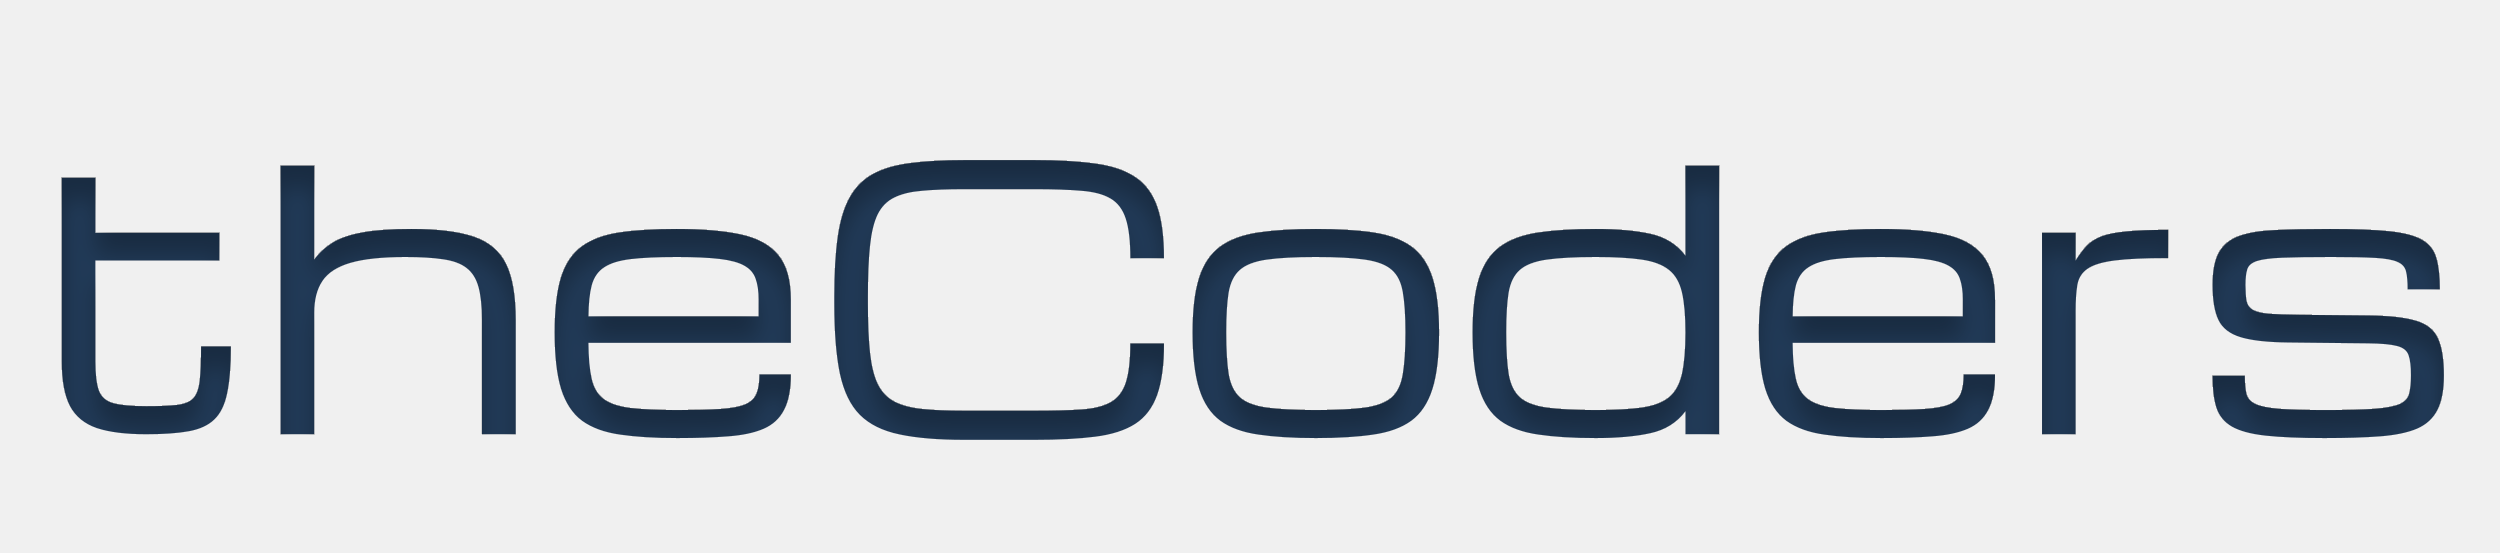
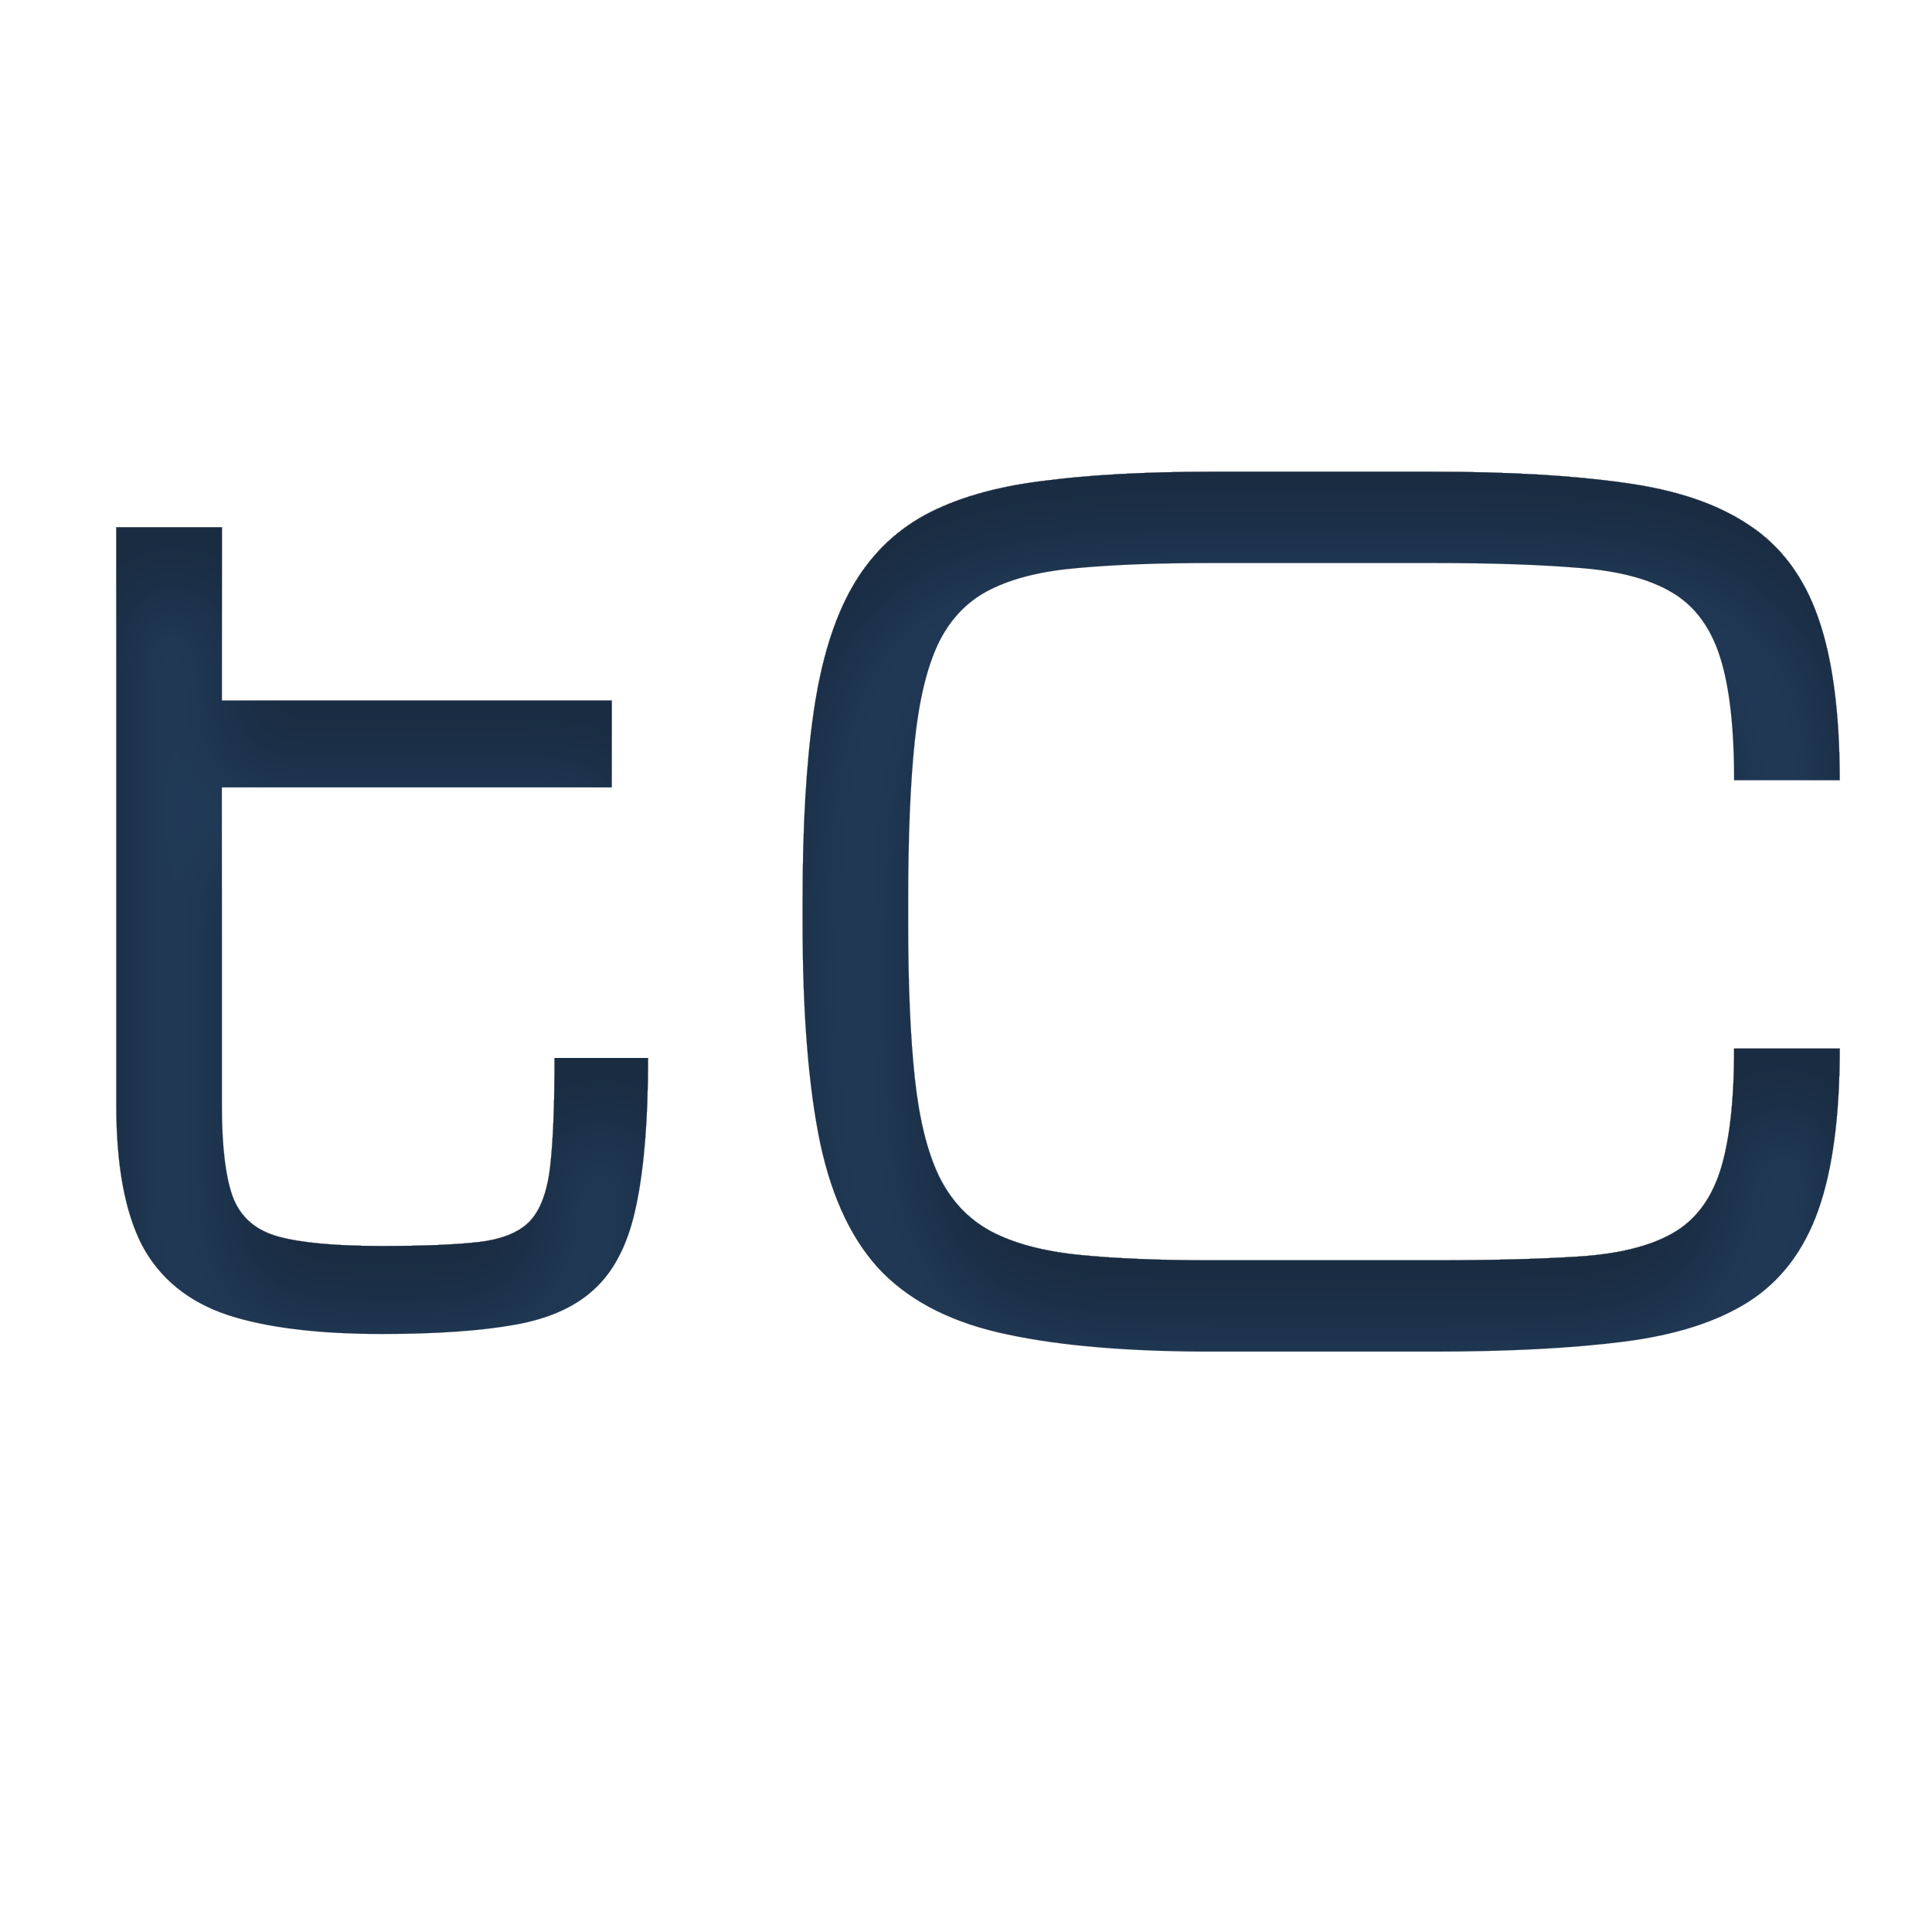
- <svg xmlns="http://www.w3.org/2000/svg" width="285" height="63" viewBox="0 0 285 63" fill="none">
-   <g filter="url(#filter0_i_20_258)">
-     <path d="M16.67 49.5C14.332 49.5 12.459 49.267 11.051 48.803C9.643 48.325 8.621 47.488 7.983 46.292C7.359 45.083 7.047 43.39 7.047 41.211V20.271H10.872V26.547H24.998V29.695H10.872V41.211C10.872 42.699 11.005 43.808 11.271 44.539C11.55 45.269 12.101 45.748 12.924 45.973C13.761 46.199 15.01 46.312 16.67 46.312C18.145 46.312 19.3 46.266 20.137 46.173C20.987 46.08 21.611 45.834 22.01 45.435C22.408 45.024 22.661 44.353 22.767 43.423C22.873 42.493 22.926 41.185 22.926 39.498H26.314C26.314 41.703 26.174 43.469 25.895 44.798C25.63 46.126 25.145 47.129 24.441 47.806C23.75 48.484 22.774 48.935 21.512 49.161C20.263 49.387 18.649 49.5 16.67 49.5ZM31.992 49.5V18.896H35.818V29.595C36.389 28.825 37.093 28.181 37.929 27.663C38.78 27.145 39.909 26.759 41.317 26.507C42.738 26.241 44.598 26.109 46.896 26.109C49.898 26.109 52.262 26.401 53.989 26.985C55.729 27.57 56.964 28.613 57.695 30.113C58.425 31.614 58.791 33.74 58.791 36.489V49.5H54.945V36.489C54.945 34.922 54.812 33.66 54.547 32.704C54.281 31.747 53.823 31.023 53.172 30.532C52.534 30.04 51.651 29.715 50.522 29.556C49.393 29.383 47.958 29.297 46.218 29.297C43.562 29.297 41.476 29.516 39.962 29.954C38.448 30.392 37.378 31.083 36.754 32.026C36.13 32.956 35.818 34.171 35.818 35.672V49.5H31.992ZM90.152 42.686C90.152 44.399 89.893 45.748 89.375 46.73C88.87 47.713 88.093 48.431 87.043 48.882C85.994 49.334 84.653 49.62 83.019 49.739C81.398 49.872 79.466 49.938 77.221 49.938C74.657 49.938 72.479 49.806 70.685 49.54C68.906 49.288 67.464 48.763 66.362 47.966C65.273 47.156 64.476 45.947 63.971 44.34C63.479 42.732 63.234 40.587 63.234 37.904C63.234 35.3 63.473 33.215 63.951 31.648C64.442 30.08 65.233 28.898 66.322 28.101C67.411 27.304 68.839 26.773 70.606 26.507C72.386 26.241 74.557 26.109 77.121 26.109C80.057 26.109 82.487 26.314 84.413 26.726C86.339 27.138 87.774 27.922 88.717 29.077C89.673 30.233 90.152 31.927 90.152 34.158V39.08H67.079C67.092 40.78 67.212 42.141 67.438 43.164C67.663 44.187 68.115 44.957 68.793 45.475C69.47 45.993 70.48 46.339 71.821 46.511C73.176 46.671 74.976 46.75 77.221 46.75C79.24 46.75 80.867 46.711 82.102 46.631C83.351 46.551 84.294 46.379 84.931 46.113C85.582 45.834 86.021 45.422 86.246 44.877C86.472 44.333 86.585 43.602 86.585 42.686H90.152ZM77.121 29.297C74.956 29.297 73.209 29.376 71.881 29.536C70.566 29.695 69.563 30.007 68.872 30.472C68.182 30.924 67.71 31.601 67.458 32.504C67.219 33.408 67.092 34.596 67.079 36.071H86.486V34.158C86.486 33.202 86.373 32.411 86.147 31.787C85.934 31.149 85.509 30.651 84.872 30.293C84.234 29.921 83.291 29.662 82.042 29.516C80.807 29.37 79.167 29.297 77.121 29.297ZM95.113 34.596V33.8C95.113 31.09 95.246 28.818 95.511 26.985C95.777 25.139 96.235 23.638 96.886 22.482C97.537 21.327 98.42 20.443 99.536 19.832C100.665 19.221 102.08 18.81 103.78 18.597C105.48 18.371 107.526 18.258 109.917 18.258H117.946C120.683 18.258 122.987 18.391 124.86 18.657C126.746 18.909 128.261 19.421 129.403 20.191C130.559 20.948 131.395 22.071 131.913 23.558C132.431 25.033 132.69 26.992 132.69 29.436H128.865C128.865 27.51 128.692 26.016 128.347 24.953C128.002 23.877 127.417 23.1 126.594 22.622C125.783 22.144 124.674 21.851 123.266 21.745C121.858 21.626 120.085 21.566 117.946 21.566H109.917C108.017 21.566 106.417 21.626 105.115 21.745C103.813 21.851 102.751 22.11 101.927 22.522C101.117 22.921 100.492 23.558 100.054 24.435C99.629 25.312 99.337 26.507 99.177 28.021C99.018 29.536 98.938 31.462 98.938 33.8V34.596C98.938 36.855 99.018 38.727 99.177 40.215C99.337 41.703 99.629 42.892 100.054 43.782C100.492 44.672 101.117 45.336 101.927 45.774C102.751 46.212 103.813 46.498 105.115 46.631C106.417 46.764 108.017 46.83 109.917 46.83H117.946C120.085 46.83 121.858 46.784 123.266 46.691C124.674 46.598 125.783 46.325 126.594 45.874C127.417 45.422 128.002 44.672 128.347 43.622C128.692 42.56 128.865 41.072 128.865 39.159H132.69C132.69 41.603 132.431 43.556 131.913 45.017C131.395 46.478 130.559 47.581 129.403 48.325C128.261 49.055 126.746 49.54 124.86 49.779C122.987 50.018 120.683 50.138 117.946 50.138H109.917C106.928 50.138 104.471 49.932 102.545 49.52C100.619 49.121 99.111 48.378 98.022 47.288C96.946 46.199 96.189 44.632 95.75 42.586C95.325 40.541 95.113 37.877 95.113 34.596ZM150.005 49.938C147.441 49.938 145.263 49.806 143.47 49.54C141.676 49.288 140.229 48.763 139.126 47.966C138.024 47.156 137.22 45.947 136.715 44.34C136.21 42.732 135.958 40.587 135.958 37.904C135.958 35.3 136.21 33.215 136.715 31.648C137.22 30.08 138.024 28.898 139.126 28.101C140.229 27.304 141.676 26.773 143.47 26.507C145.263 26.241 147.441 26.109 150.005 26.109C152.582 26.109 154.76 26.241 156.54 26.507C158.333 26.773 159.781 27.304 160.884 28.101C161.986 28.898 162.79 30.08 163.294 31.648C163.799 33.215 164.052 35.3 164.052 37.904C164.052 40.587 163.799 42.732 163.294 44.34C162.79 45.947 161.986 47.156 160.884 47.966C159.781 48.763 158.333 49.288 156.54 49.54C154.76 49.806 152.582 49.938 150.005 49.938ZM160.226 37.904C160.226 36.005 160.126 34.484 159.927 33.341C159.741 32.199 159.323 31.342 158.672 30.771C158.021 30.186 157.005 29.795 155.624 29.595C154.255 29.396 152.382 29.297 150.005 29.297C147.64 29.297 145.768 29.396 144.386 29.595C143.005 29.795 141.989 30.186 141.338 30.771C140.687 31.342 140.262 32.199 140.062 33.341C139.877 34.484 139.784 36.005 139.784 37.904C139.784 39.87 139.877 41.444 140.062 42.626C140.262 43.808 140.687 44.698 141.338 45.296C141.989 45.88 143.005 46.272 144.386 46.471C145.768 46.657 147.64 46.75 150.005 46.75C152.382 46.75 154.255 46.657 155.624 46.471C157.005 46.272 158.021 45.88 158.672 45.296C159.323 44.698 159.741 43.808 159.927 42.626C160.126 41.444 160.226 39.87 160.226 37.904ZM181.924 49.938C179.36 49.938 177.182 49.806 175.389 49.54C173.595 49.288 172.148 48.763 171.045 47.966C169.943 47.156 169.139 45.947 168.634 44.34C168.129 42.732 167.877 40.587 167.877 37.904C167.877 35.3 168.129 33.215 168.634 31.648C169.139 30.08 169.943 28.898 171.045 28.101C172.148 27.304 173.595 26.773 175.389 26.507C177.182 26.241 179.36 26.109 181.924 26.109C184.381 26.109 186.453 26.295 188.14 26.666C189.841 27.038 191.175 27.869 192.145 29.157V18.896H195.971V49.5H192.145V46.87C191.175 48.172 189.841 49.008 188.14 49.38C186.453 49.752 184.381 49.938 181.924 49.938ZM192.145 37.904C192.145 36.005 192.012 34.484 191.747 33.341C191.481 32.199 190.99 31.342 190.272 30.771C189.555 30.186 188.526 29.795 187.184 29.595C185.842 29.396 184.089 29.297 181.924 29.297C179.559 29.297 177.687 29.396 176.305 29.595C174.924 29.795 173.908 30.186 173.257 30.771C172.606 31.342 172.181 32.199 171.982 33.341C171.796 34.484 171.703 36.005 171.703 37.904C171.703 39.87 171.796 41.444 171.982 42.626C172.181 43.808 172.606 44.698 173.257 45.296C173.908 45.88 174.924 46.272 176.305 46.471C177.687 46.657 179.559 46.75 181.924 46.75C184.089 46.75 185.842 46.657 187.184 46.471C188.526 46.272 189.555 45.88 190.272 45.296C190.99 44.698 191.481 43.808 191.747 42.626C192.012 41.444 192.145 39.87 192.145 37.904ZM227.431 42.686C227.431 44.399 227.172 45.748 226.654 46.73C226.15 47.713 225.373 48.431 224.323 48.882C223.274 49.334 221.932 49.62 220.298 49.739C218.678 49.872 216.745 49.938 214.5 49.938C211.937 49.938 209.758 49.806 207.965 49.54C206.185 49.288 204.744 48.763 203.642 47.966C202.552 47.156 201.755 45.947 201.251 44.34C200.759 42.732 200.513 40.587 200.513 37.904C200.513 35.3 200.753 33.215 201.231 31.648C201.722 30.08 202.513 28.898 203.602 28.101C204.691 27.304 206.119 26.773 207.885 26.507C209.665 26.241 211.837 26.109 214.401 26.109C217.336 26.109 219.767 26.314 221.693 26.726C223.619 27.138 225.054 27.922 225.997 29.077C226.953 30.233 227.431 31.927 227.431 34.158V39.08H204.359C204.372 40.78 204.492 42.141 204.717 43.164C204.943 44.187 205.395 44.957 206.072 45.475C206.75 45.993 207.759 46.339 209.101 46.511C210.456 46.671 212.256 46.75 214.5 46.75C216.519 46.75 218.147 46.711 219.382 46.631C220.631 46.551 221.574 46.379 222.211 46.113C222.862 45.834 223.3 45.422 223.526 44.877C223.752 44.333 223.865 43.602 223.865 42.686H227.431ZM214.401 29.297C212.236 29.297 210.489 29.376 209.161 29.536C207.846 29.695 206.843 30.007 206.152 30.472C205.461 30.924 204.99 31.601 204.737 32.504C204.498 33.408 204.372 34.596 204.359 36.071H223.765V34.158C223.765 33.202 223.652 32.411 223.427 31.787C223.214 31.149 222.789 30.651 222.151 30.293C221.514 29.921 220.571 29.662 219.322 29.516C218.087 29.37 216.446 29.297 214.401 29.297ZM232.791 49.5V26.547H236.617V29.715C237.042 29.038 237.467 28.473 237.892 28.021C238.33 27.57 238.895 27.211 239.585 26.945C240.289 26.68 241.239 26.494 242.435 26.388C243.63 26.268 245.204 26.208 247.157 26.208V29.416C244.527 29.416 242.488 29.509 241.04 29.695C239.605 29.881 238.576 30.2 237.952 30.651C237.327 31.09 236.949 31.701 236.816 32.484C236.683 33.268 236.617 34.264 236.617 35.473V49.5H232.791ZM265.009 49.938C262.22 49.938 259.975 49.845 258.275 49.659C256.588 49.473 255.306 49.128 254.429 48.623C253.566 48.119 252.981 47.401 252.676 46.471C252.384 45.542 252.237 44.333 252.237 42.845H255.904C255.904 43.682 255.963 44.359 256.083 44.877C256.202 45.382 256.541 45.774 257.099 46.053C257.657 46.319 258.56 46.505 259.809 46.611C261.071 46.704 262.837 46.75 265.109 46.75C267.513 46.75 269.379 46.704 270.707 46.611C272.049 46.505 273.012 46.319 273.596 46.053C274.181 45.774 274.533 45.376 274.652 44.858C274.785 44.34 274.852 43.656 274.852 42.805C274.852 41.769 274.759 40.992 274.573 40.474C274.387 39.956 273.948 39.611 273.258 39.438C272.567 39.252 271.465 39.153 269.95 39.139L260.825 39.04C258.474 39.013 256.681 38.814 255.445 38.442C254.21 38.07 253.366 37.419 252.915 36.489C252.463 35.546 252.237 34.211 252.237 32.484C252.237 30.877 252.483 29.635 252.975 28.759C253.479 27.882 254.263 27.258 255.326 26.886C256.388 26.514 257.77 26.295 259.47 26.228C261.17 26.148 263.222 26.109 265.627 26.109C268.456 26.109 270.701 26.195 272.361 26.368C274.035 26.54 275.283 26.866 276.107 27.344C276.944 27.822 277.488 28.52 277.741 29.436C278.006 30.339 278.139 31.521 278.139 32.983H274.473C274.473 32.119 274.413 31.442 274.294 30.95C274.174 30.445 273.849 30.08 273.318 29.854C272.799 29.615 271.949 29.463 270.767 29.396C269.598 29.33 267.951 29.297 265.826 29.297C263.408 29.297 261.529 29.323 260.187 29.376C258.846 29.429 257.876 29.556 257.278 29.755C256.681 29.954 256.315 30.273 256.182 30.711C256.05 31.136 255.983 31.727 255.983 32.484C255.983 33.255 256.023 33.866 256.103 34.318C256.196 34.756 256.428 35.088 256.8 35.314C257.172 35.54 257.776 35.692 258.613 35.772C259.463 35.838 260.646 35.878 262.16 35.892L270.03 35.971C272.394 35.998 274.188 36.197 275.41 36.569C276.645 36.928 277.482 37.598 277.92 38.581C278.372 39.551 278.598 40.959 278.598 42.805C278.598 44.466 278.352 45.774 277.86 46.73C277.382 47.687 276.612 48.398 275.549 48.862C274.486 49.314 273.085 49.606 271.345 49.739C269.618 49.872 267.506 49.938 265.009 49.938Z" fill="#213A57" />
+ <svg xmlns="http://www.w3.org/2000/svg" width="210" height="210" viewBox="0 0 210 210" fill="none">
+   <rect width="210" height="210" fill="white" />
+   <g filter="url(#filter0_i_377_174)">
+     <path d="M41.51 145C34.497 145 28.878 144.303 24.654 142.908C20.43 141.473 17.362 138.963 15.449 135.376C13.576 131.75 12.64 126.669 12.64 120.134V57.312H24.116V76.141H66.496V85.585H24.116V120.134C24.116 124.597 24.515 127.925 25.312 130.116C26.148 132.308 27.802 133.743 30.273 134.42C32.783 135.098 36.529 135.436 41.51 135.436C45.934 135.436 49.4 135.297 51.911 135.018C54.461 134.739 56.334 134.002 57.53 132.806C58.725 131.571 59.482 129.559 59.801 126.769C60.12 123.98 60.279 120.055 60.279 114.994H70.441C70.441 121.609 70.022 126.909 69.185 130.893C68.388 134.878 66.934 137.887 64.822 139.919C62.75 141.952 59.821 143.306 56.035 143.984C52.289 144.661 47.448 145 41.51 145ZM87.237 100.289V97.898C87.237 89.769 87.635 82.955 88.433 77.456C89.229 71.917 90.604 67.414 92.557 63.947C94.509 60.48 97.159 57.83 100.507 55.997C103.894 54.164 108.138 52.929 113.238 52.291C118.339 51.614 124.476 51.275 131.649 51.275H155.737C163.946 51.275 170.86 51.674 176.479 52.471C182.137 53.228 186.68 54.762 190.107 57.073C193.574 59.345 196.085 62.712 197.639 67.175C199.193 71.598 199.97 77.476 199.97 84.808H188.493C188.493 79.03 187.975 74.547 186.939 71.359C185.903 68.131 184.15 65.8 181.679 64.366C179.248 62.931 175.921 62.054 171.697 61.736C167.473 61.377 162.153 61.198 155.737 61.198H131.649C125.95 61.198 121.148 61.377 117.243 61.736C113.338 62.054 110.15 62.831 107.68 64.067C105.249 65.262 103.376 67.175 102.061 69.805C100.786 72.435 99.909 76.021 99.431 80.564C98.953 85.107 98.713 90.885 98.713 97.898V100.289C98.713 107.064 98.953 112.682 99.431 117.146C99.909 121.609 100.786 125.175 102.061 127.845C103.376 130.515 105.249 132.507 107.68 133.822C110.15 135.137 113.338 135.994 117.243 136.393C121.148 136.791 125.95 136.99 131.649 136.99H155.737C162.153 136.99 167.473 136.851 171.697 136.572C175.921 136.293 179.248 135.476 181.679 134.121C184.15 132.766 185.903 130.515 186.939 127.367C187.975 124.179 188.493 119.716 188.493 113.978H199.97C199.97 121.31 199.193 127.168 197.639 131.551C196.085 135.934 193.574 139.242 190.107 141.473C186.68 143.665 182.137 145.12 176.479 145.837C170.86 146.554 163.946 146.913 155.737 146.913H131.649C122.683 146.913 115.311 146.295 109.532 145.06C103.754 143.864 99.231 141.633 95.964 138.365C92.736 135.098 90.465 130.395 89.15 124.259C87.875 118.122 87.237 110.132 87.237 100.289Z" fill="#213A57" />
  </g>
  <defs>
-     <filter id="filter0_i_20_258" x="7.047" y="18.258" width="271.551" height="34.429" filterUnits="userSpaceOnUse" color-interpolation-filters="sRGB">
+     <filter id="filter0_i_377_174" x="12.64" y="51.275" width="187.33" height="103.289" filterUnits="userSpaceOnUse" color-interpolation-filters="sRGB">
      <feFlood flood-opacity="0" result="BackgroundImageFix" />
      <feBlend mode="normal" in="SourceGraphic" in2="BackgroundImageFix" result="shape" />
      <feColorMatrix in="SourceAlpha" type="matrix" values="0 0 0 0 0 0 0 0 0 0 0 0 0 0 0 0 0 0 127 0" result="hardAlpha" />
-       <feOffset dy="2.55" />
-       <feGaussianBlur stdDeviation="1.275" />
+       <feOffset dy="7.651" />
+       <feGaussianBlur stdDeviation="3.825" />
      <feComposite in2="hardAlpha" operator="arithmetic" k2="-1" k3="1" />
      <feColorMatrix type="matrix" values="0 0 0 0 0 0 0 0 0 0 0 0 0 0 0 0 0 0 0.25 0" />
-       <feBlend mode="normal" in2="shape" result="effect1_innerShadow_20_258" />
+       <feBlend mode="normal" in2="shape" result="effect1_innerShadow_377_174" />
    </filter>
  </defs>
</svg>
